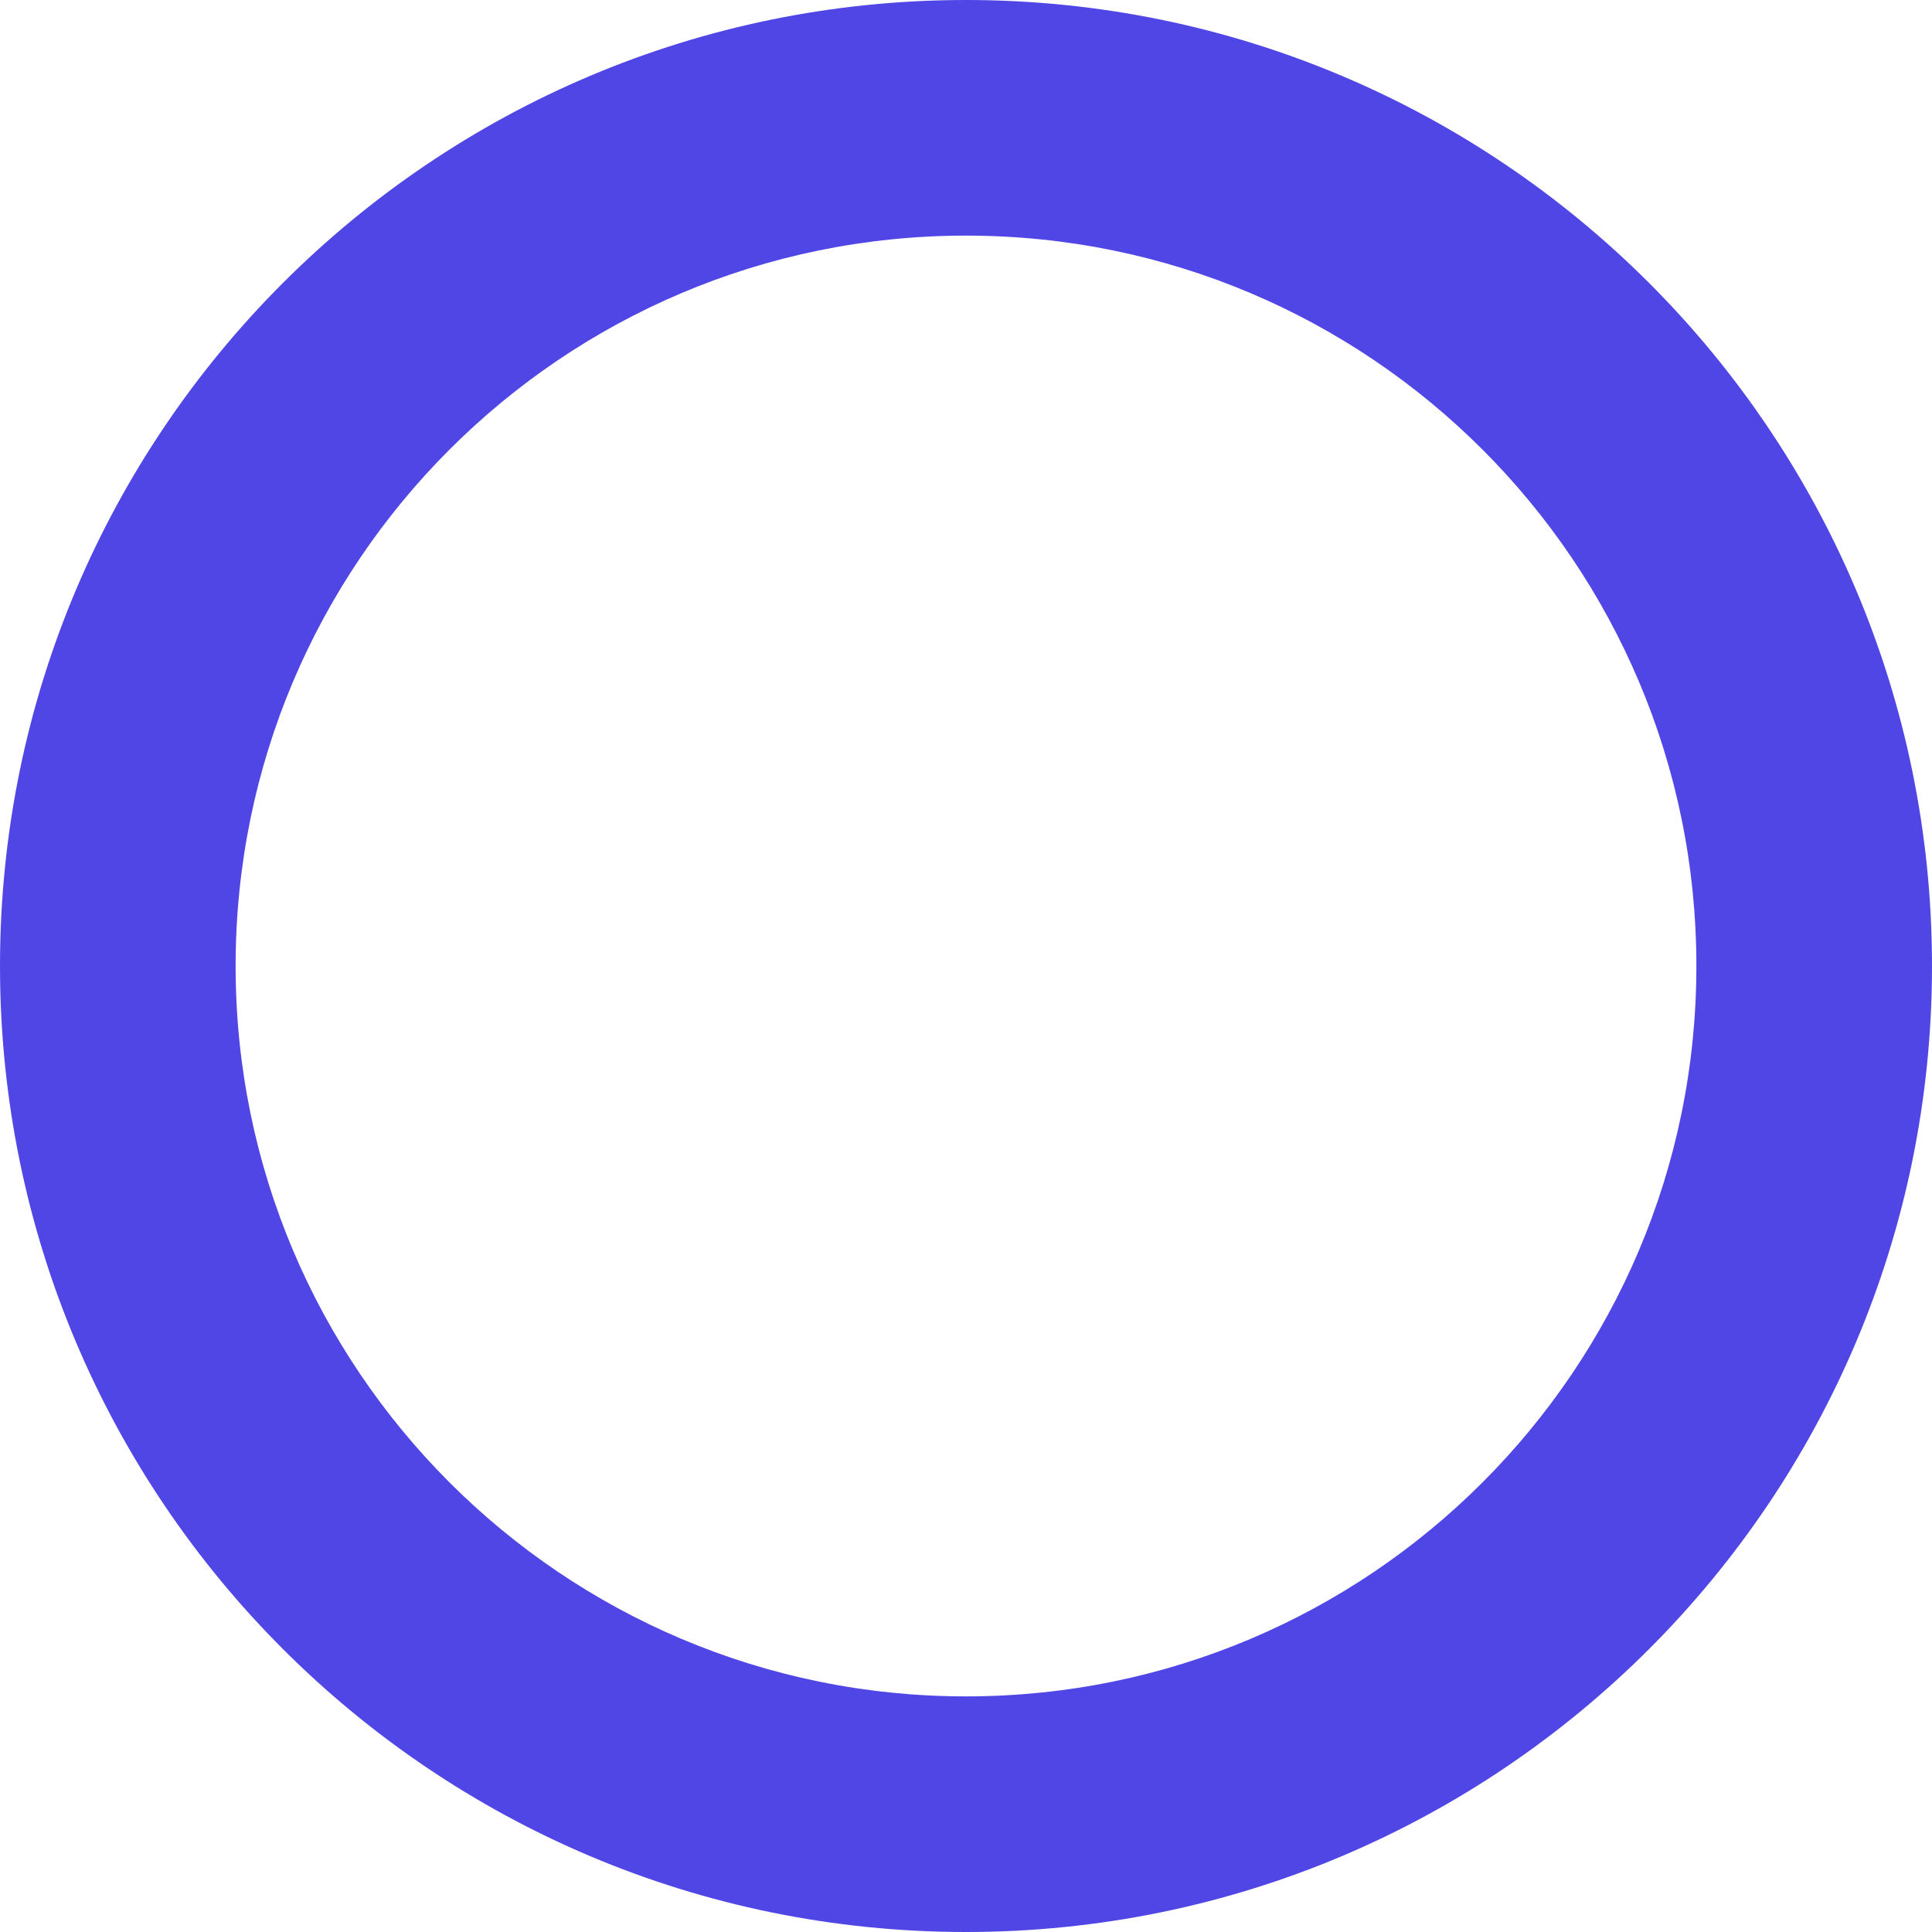
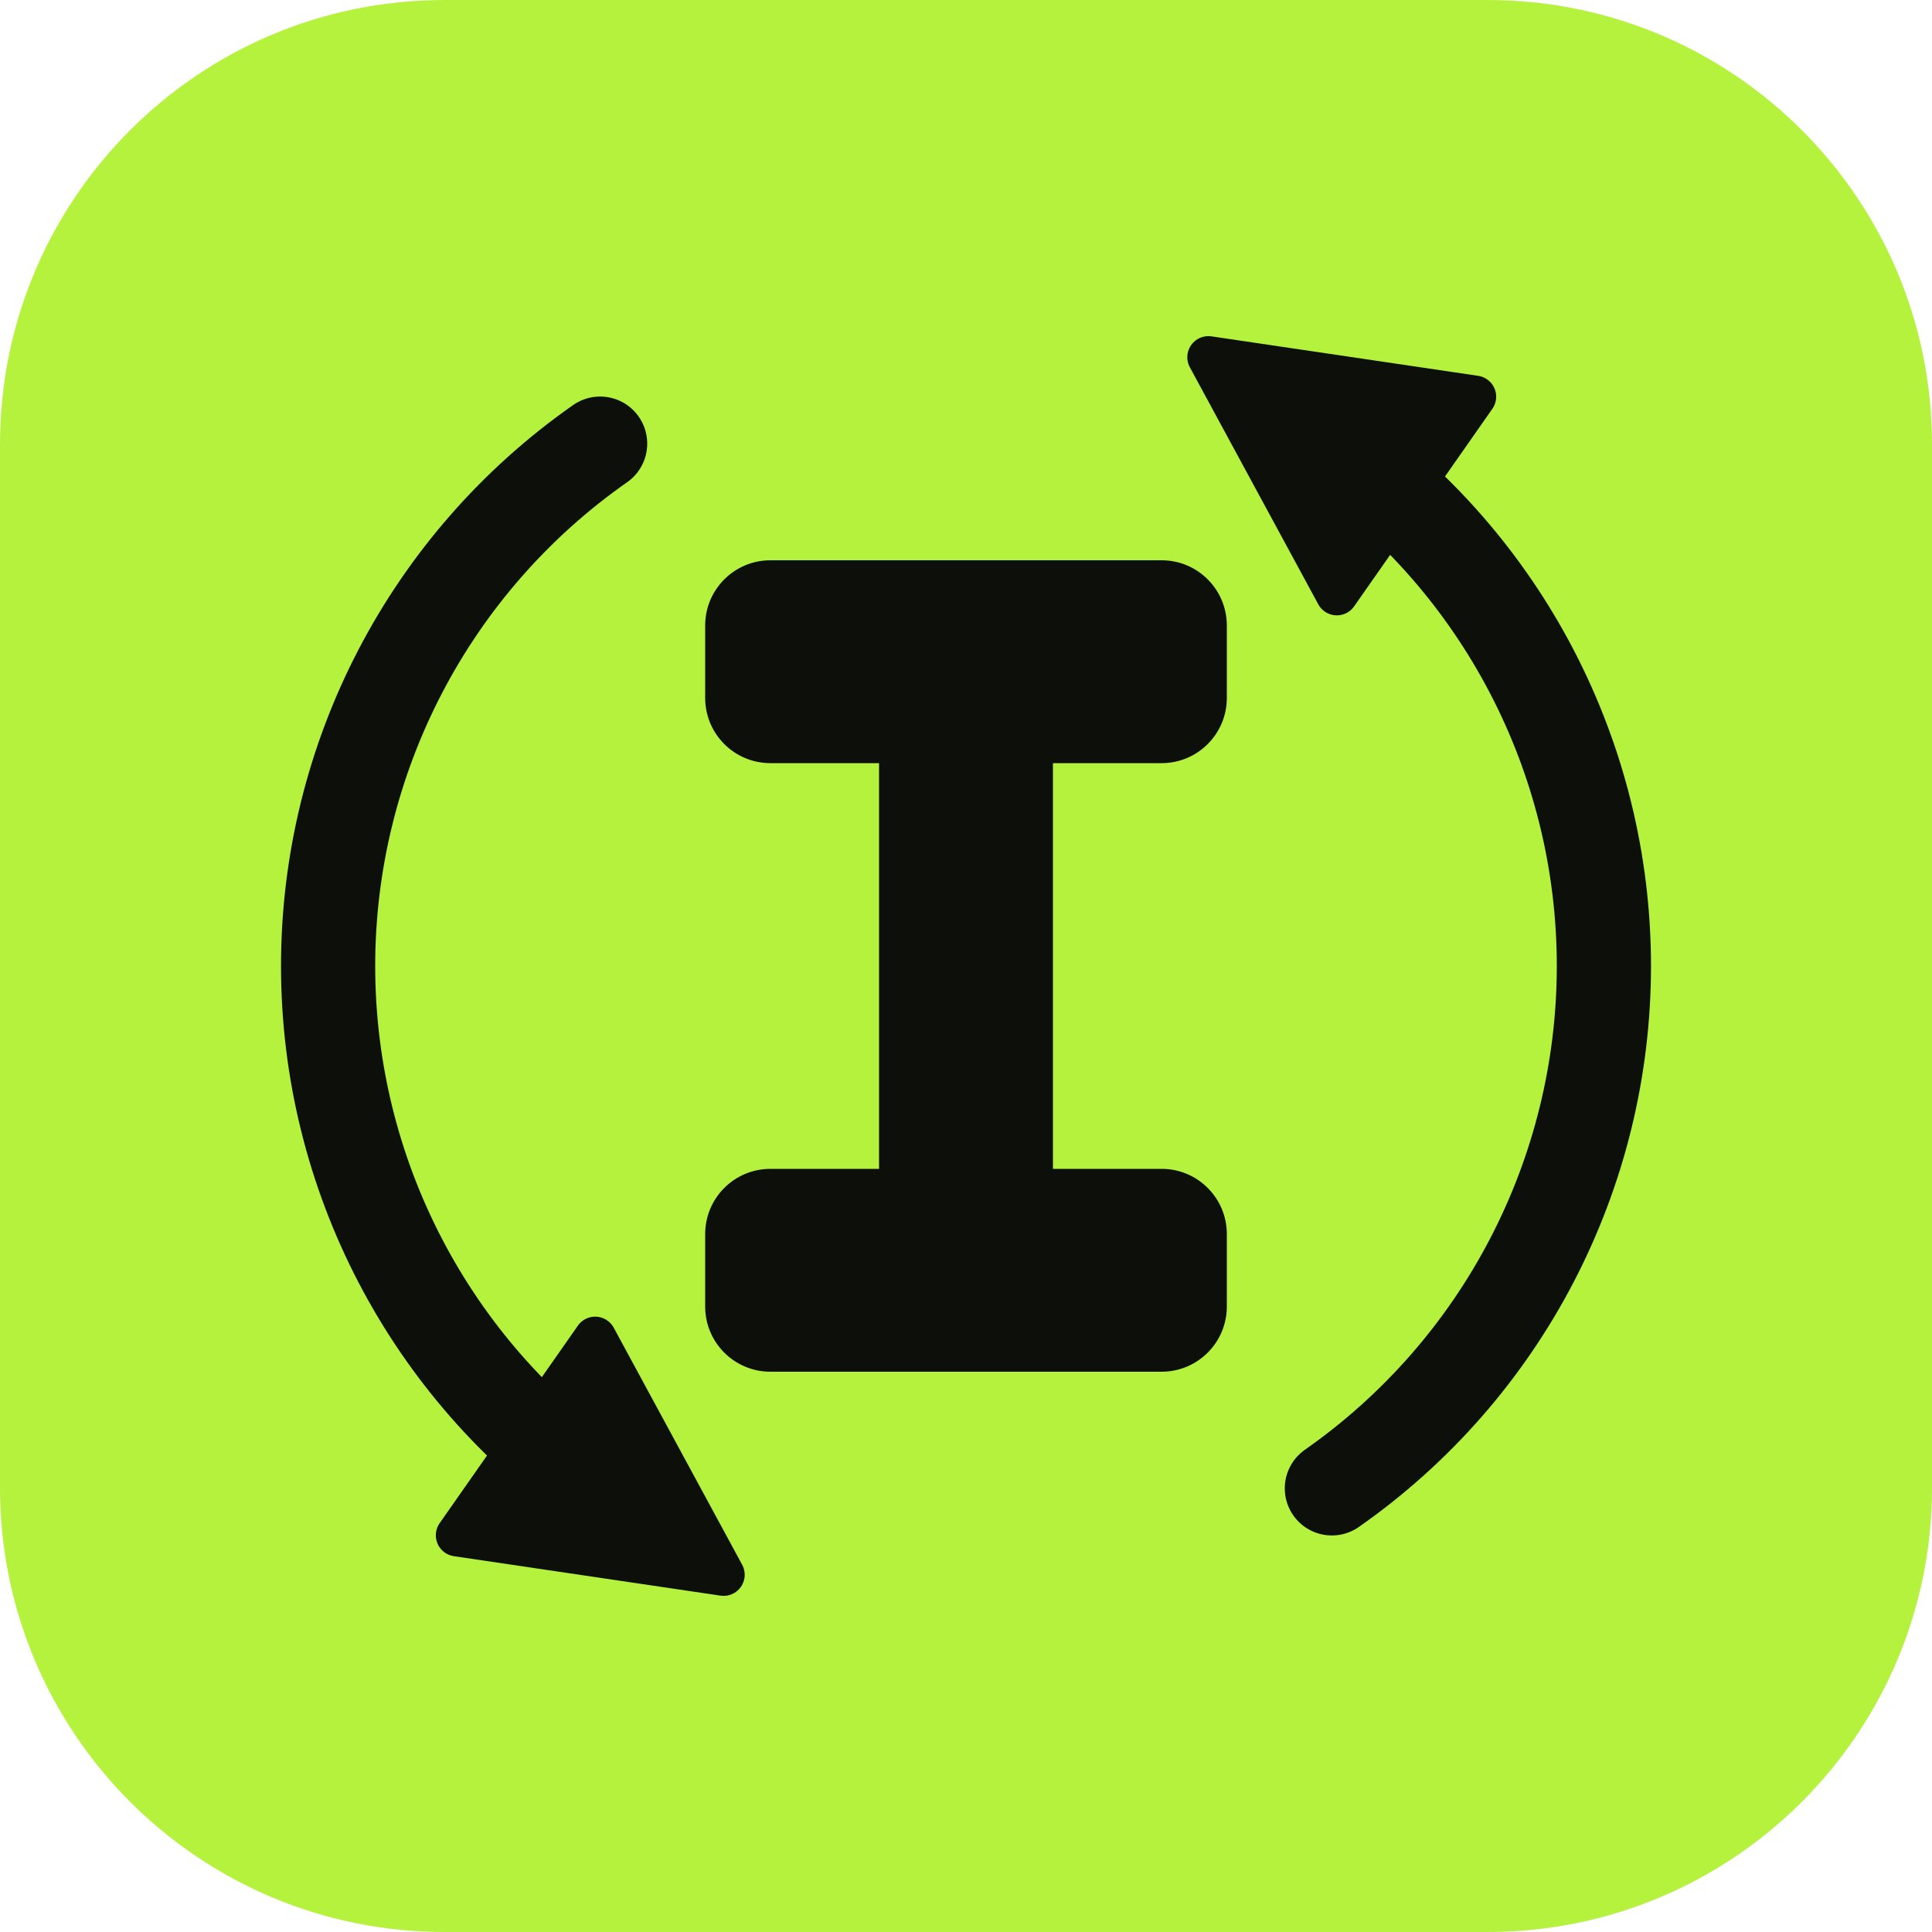
- <svg xmlns="http://www.w3.org/2000/svg" width="410" height="410" viewBox="0 0 410 410" fill="none">
-   <path fill-rule="evenodd" clip-rule="evenodd" d="M205 410C318.218 410 410 318.218 410 205C410 91.782 318.218 0 205 0C91.782 0 0 91.782 0 205C0 318.218 91.782 410 205 410ZM205 360C290.604 360 360 290.604 360 205C360 119.396 290.604 50 205 50C119.396 50 50 119.396 50 205C50 290.604 119.396 360 205 360Z" fill="#4F46E5" />
+ <svg xmlns="http://www.w3.org/2000/svg" width="200" height="200" viewBox="0 0 200 200" fill="none">
+   <defs>
+     <marker id="arrow" viewBox="0 0 10 10" refX="4" refY="5" markerWidth="3.2" markerHeight="3.2" orient="auto">
+       <path d="M1 1 L9 5 L1 9 Z" fill="#0C0F0A" stroke="#0C0F0A" stroke-width="1.4" stroke-linejoin="round" />
+     </marker>
+   </defs>
+   <rect width="200" height="200" rx="46" fill="#B5F23D" />
+   <g transform="translate(25 25) scale(0.75)">
+     <path d="M49.5 27.9 A88 88 0 0 0 49.5 172.1" stroke="#0C0F0A" stroke-width="13" stroke-linecap="round" marker-end="url(#arrow)" />
+     <path d="M150.5 172.1 A88 88 0 0 0 150.5 27.9" stroke="#0C0F0A" stroke-width="13" stroke-linecap="round" marker-end="url(#arrow)" />
+     <rect x="64" y="44" width="72" height="28" rx="9" fill="#0C0F0A" />
+     <rect x="88" y="70" width="24" height="60" fill="#0C0F0A" />
+     <rect x="64" y="128" width="72" height="28" rx="9" fill="#0C0F0A" />
+   </g>
</svg>
